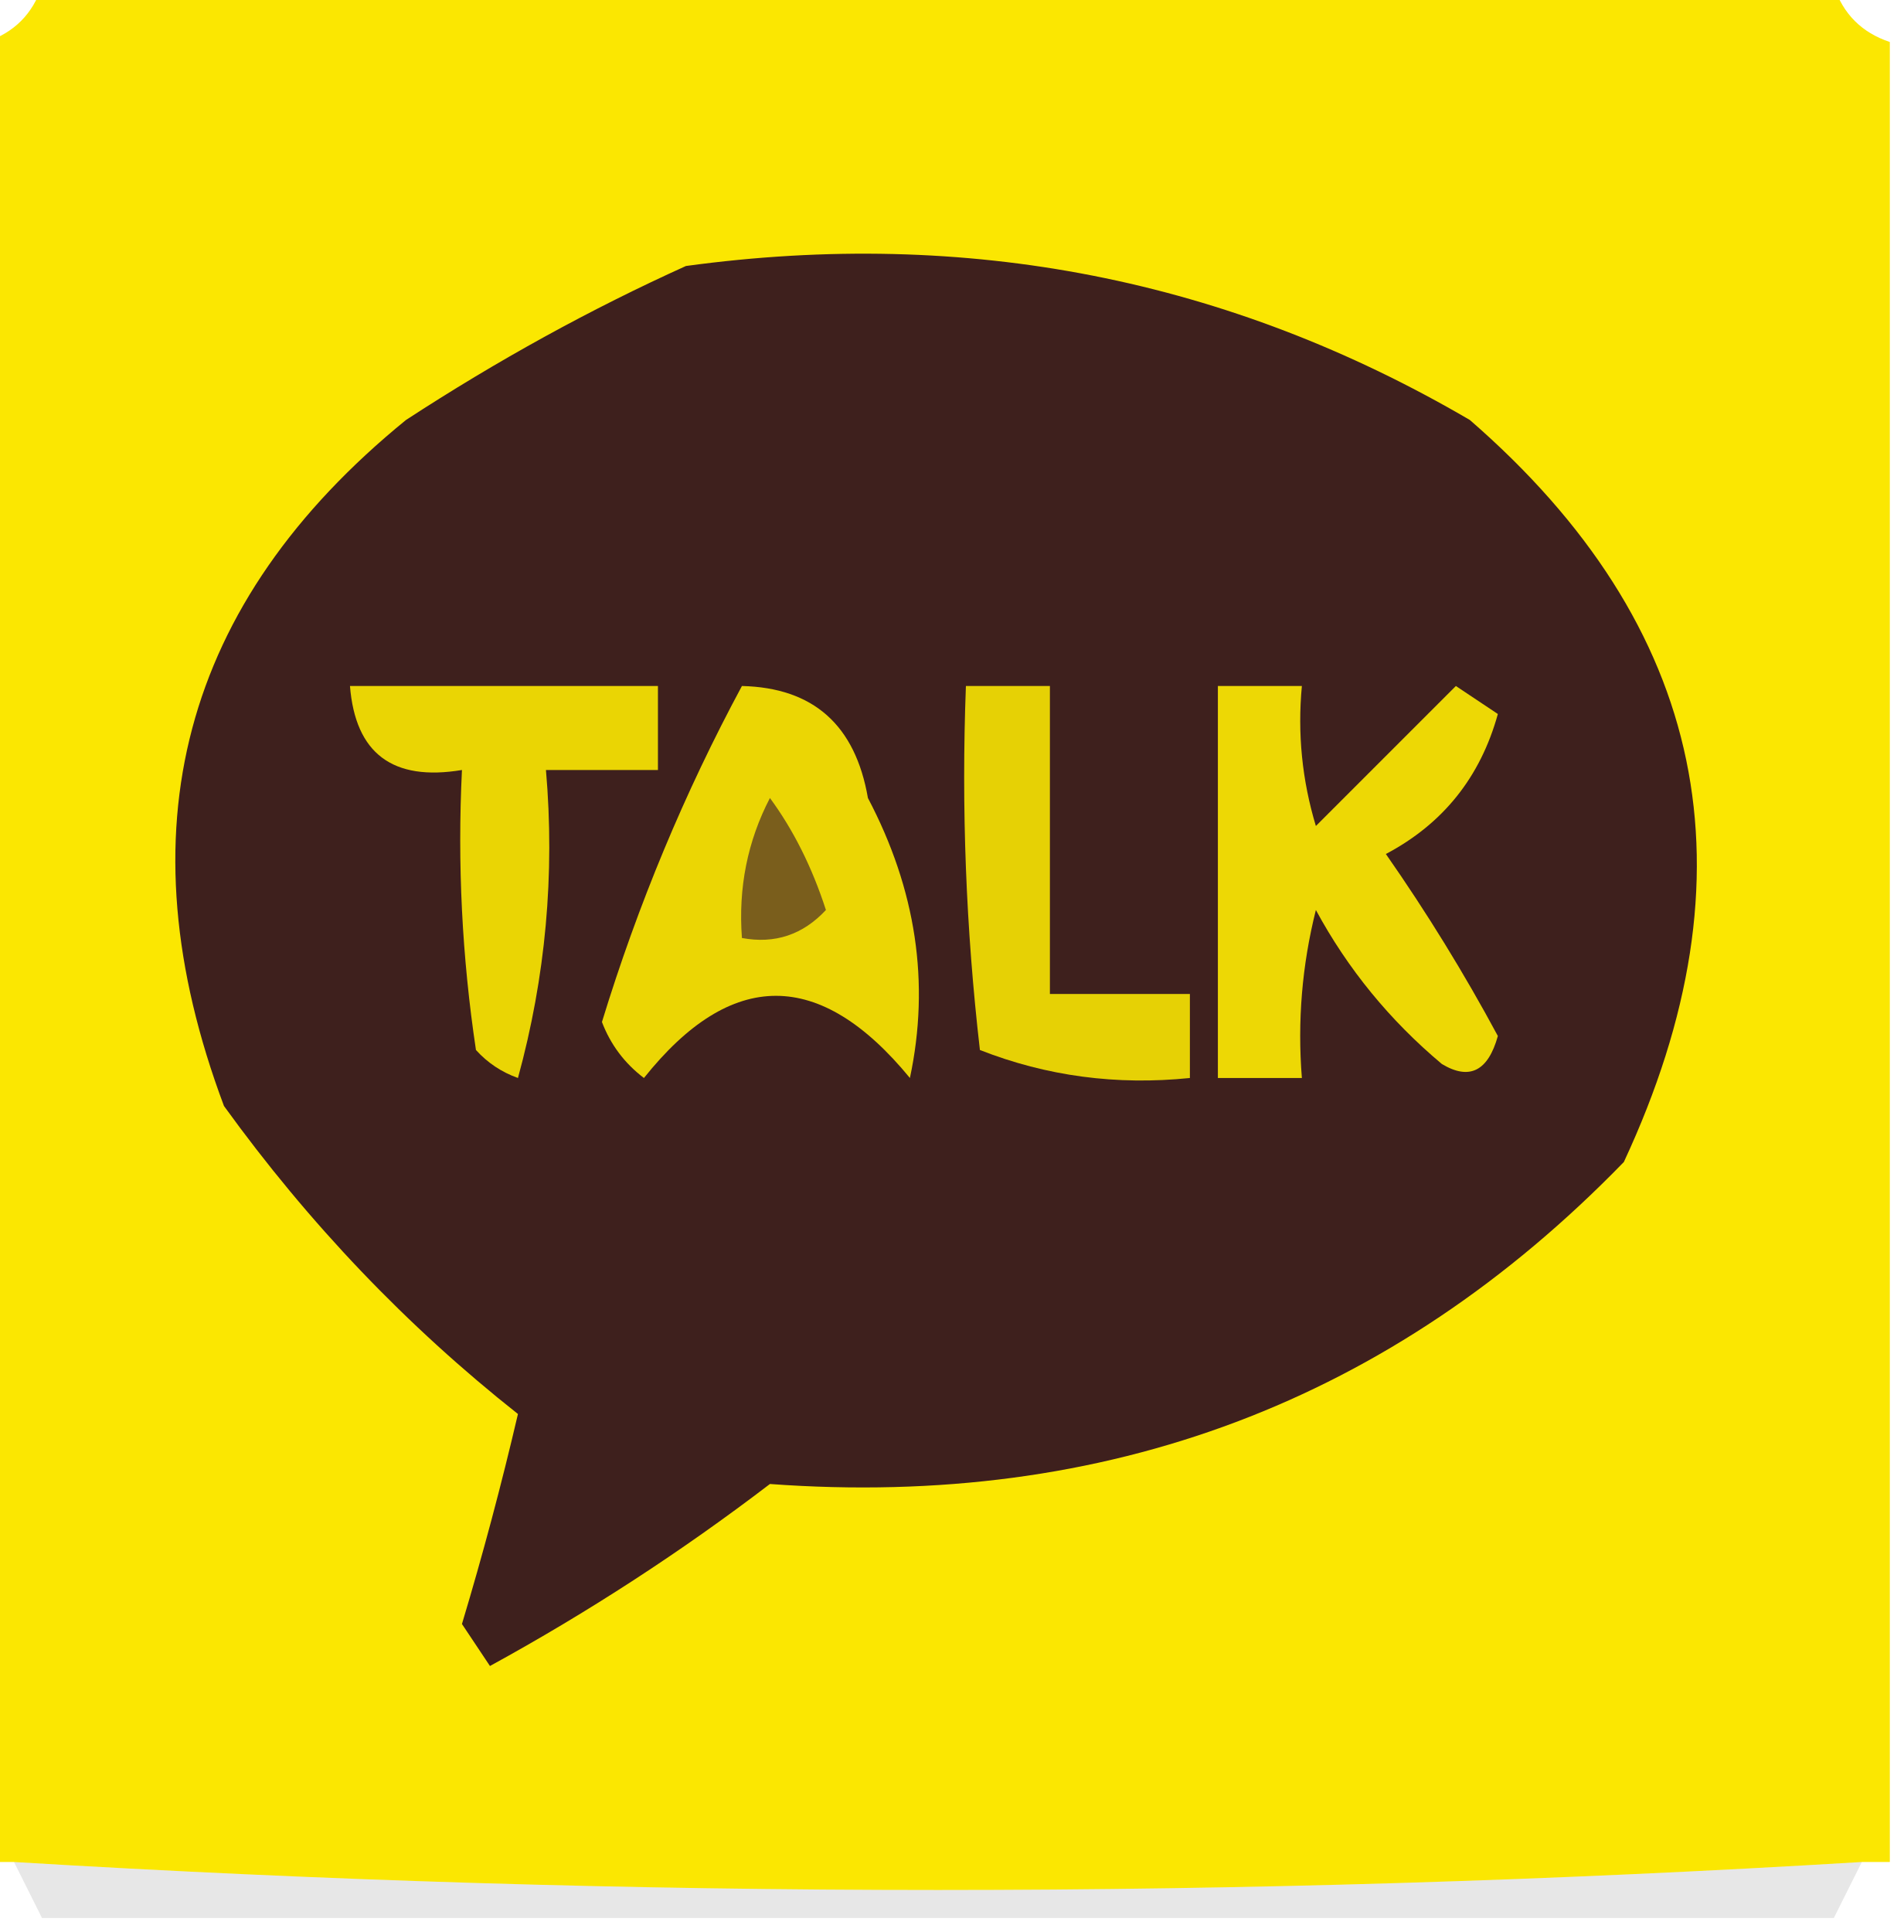
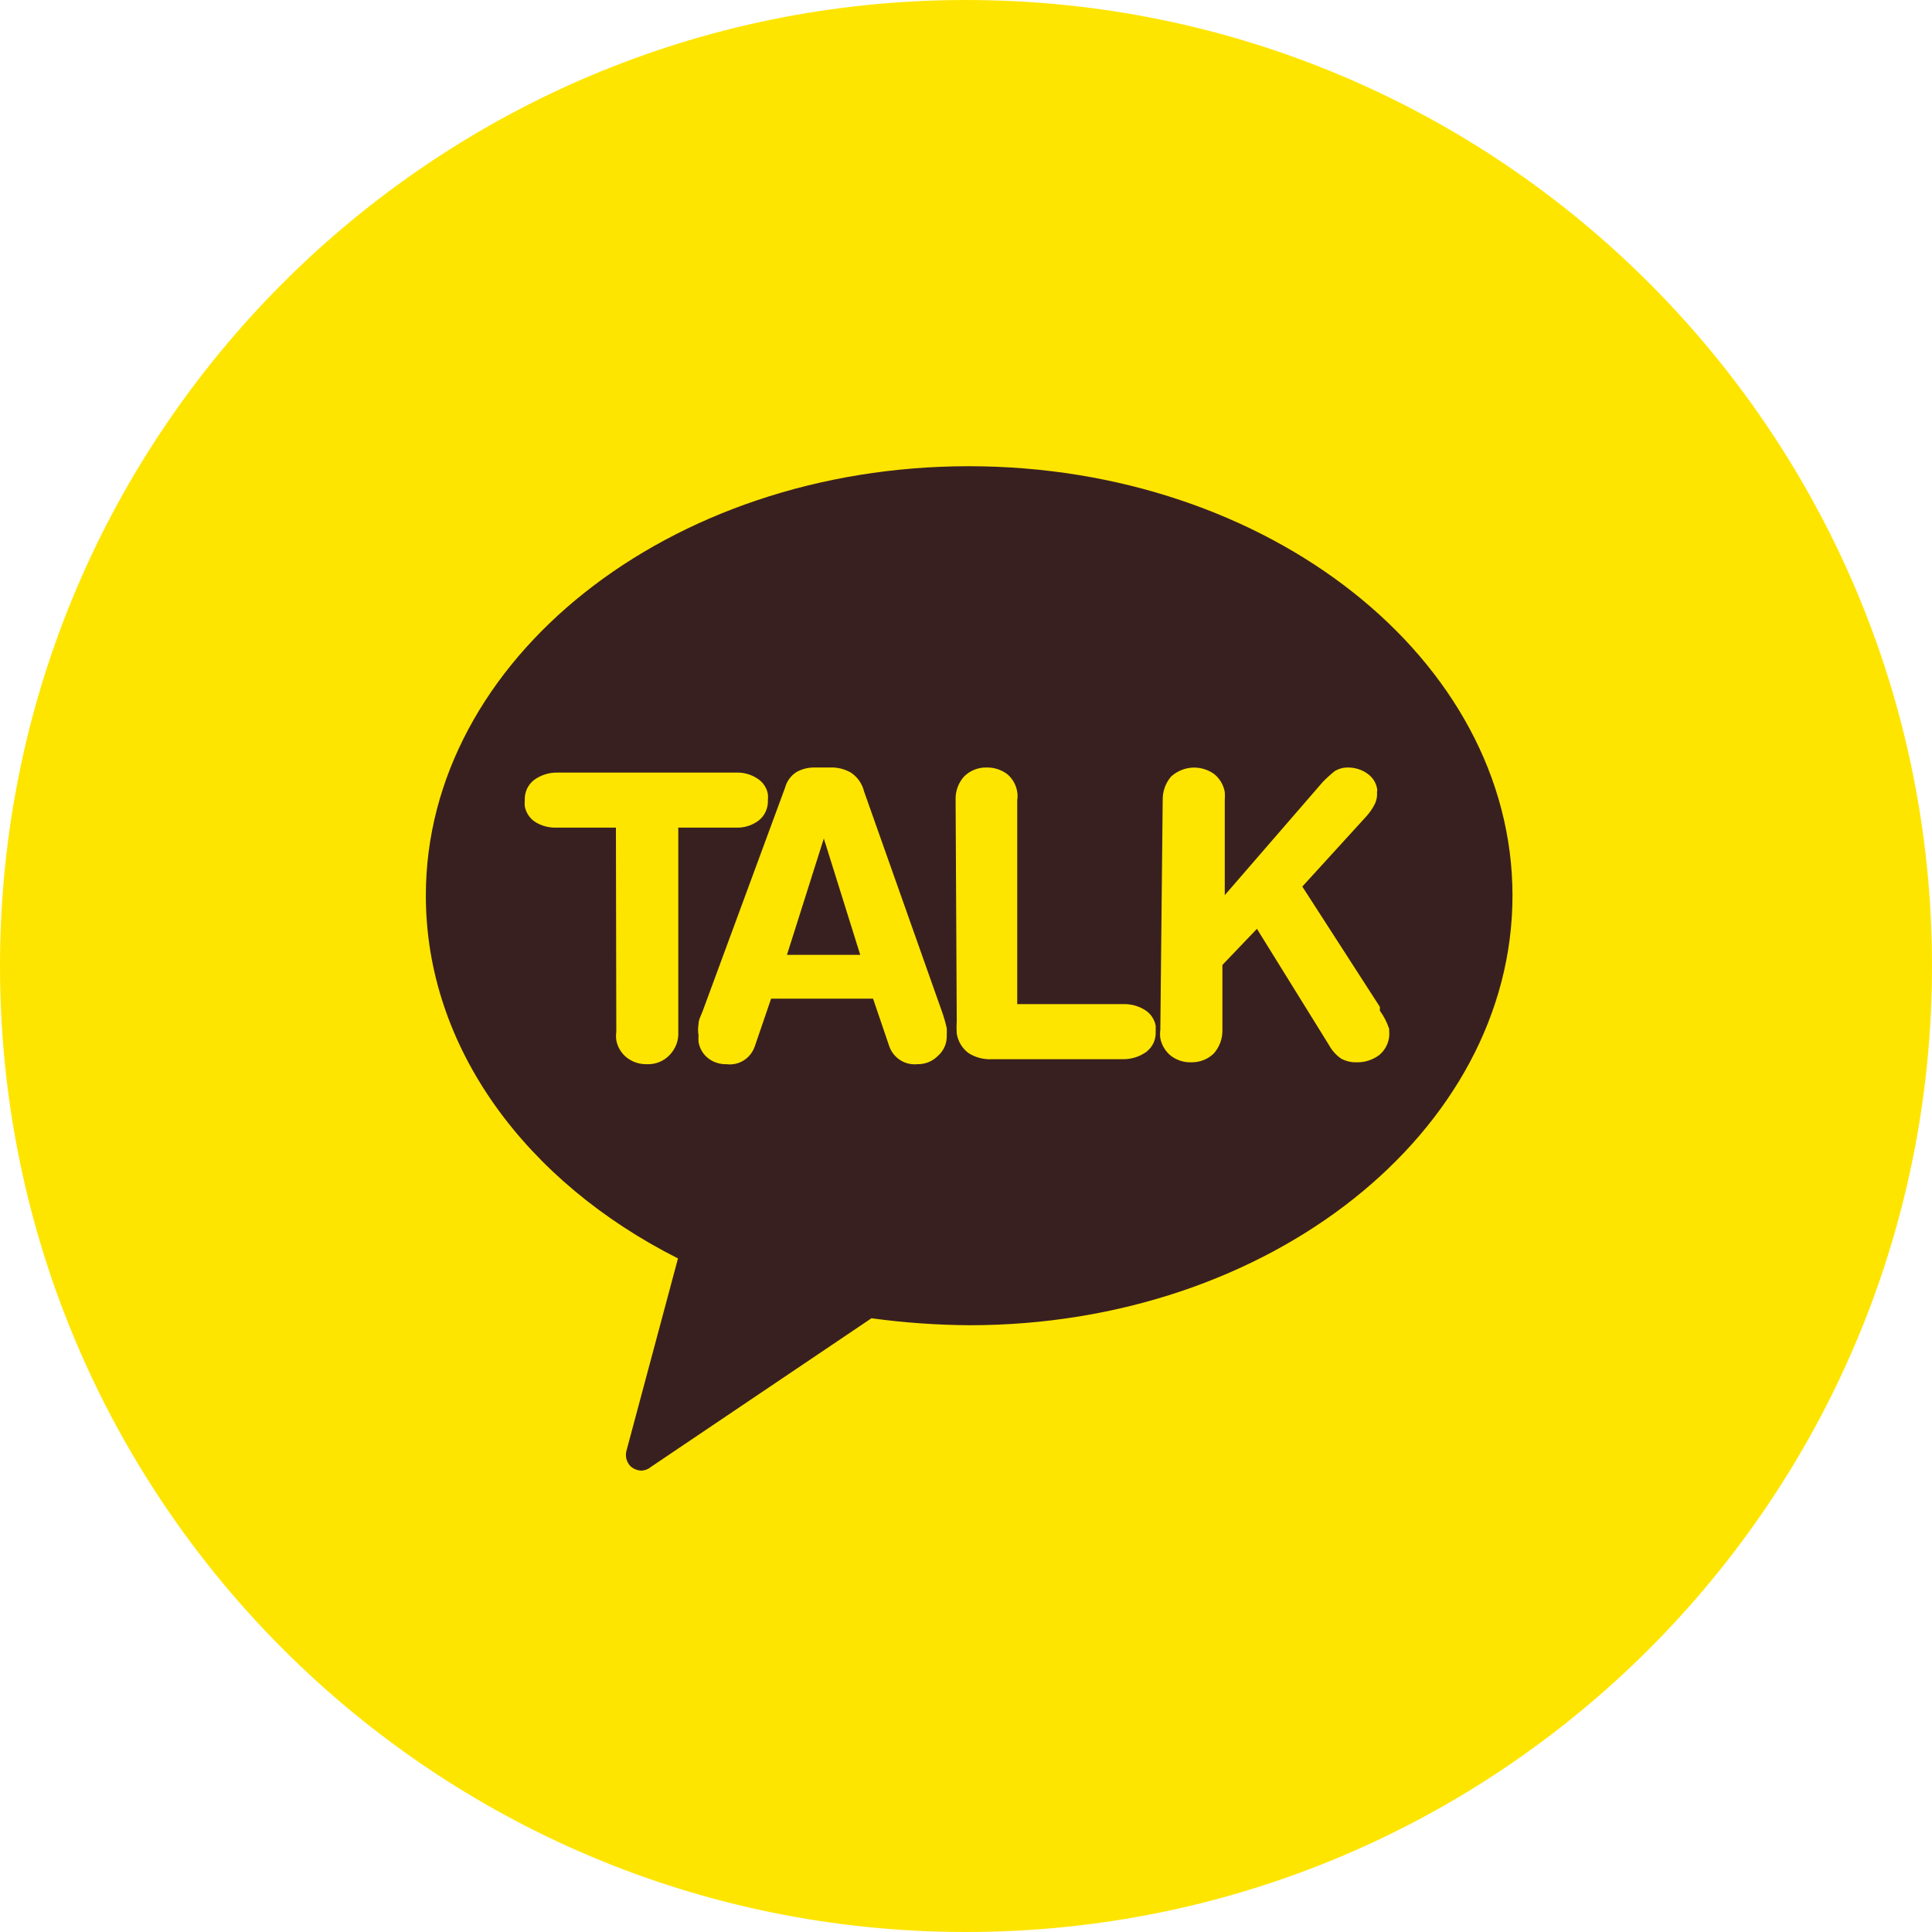
- <svg xmlns="http://www.w3.org/2000/svg" version="1.1" width="68px" height="69px" style="shape-rendering:geometricPrecision; text-rendering:geometricPrecision; image-rendering:optimizeQuality; fill-rule:evenodd; clip-rule:evenodd">
-   <g>
-     <path style="opacity:0.996" fill="#fbe700" d="M 1.5,-0.5 C 22.833,-0.5 44.167,-0.5 65.5,-0.5C 65.833,0.5 66.5,1.167 67.5,1.5C 67.5,23.167 67.5,44.833 67.5,66.5C 67.167,66.5 66.833,66.5 66.5,66.5C 44.5,67.833 22.5,67.833 0.5,66.5C 0.167,66.5 -0.167,66.5 -0.5,66.5C -0.5,44.833 -0.5,23.167 -0.5,1.5C 0.5,1.167 1.167,0.5 1.5,-0.5 Z" />
-   </g>
-   <g>
-     <path style="opacity:1" fill="#3e201d" d="M 24.5,9.5 C 34.554,8.129 43.887,9.962 52.5,15C 60.97,22.356 62.803,31.189 58,41.5C 49.701,50.047 39.534,53.881 27.5,53C 24.337,55.416 21.004,57.582 17.5,59.5C 17.167,59 16.833,58.5 16.5,58C 17.245,55.522 17.911,53.022 18.5,50.5C 14.536,47.367 11.036,43.701 8,39.5C 4.319,29.694 6.486,21.527 14.5,15C 17.767,12.87 21.1,11.037 24.5,9.5 Z" />
-   </g>
-   <g>
-     <path style="opacity:1" fill="#ead504" d="M 12.5,24.5 C 16.167,24.5 19.833,24.5 23.5,24.5C 23.5,25.5 23.5,26.5 23.5,27.5C 22.167,27.5 20.833,27.5 19.5,27.5C 19.823,31.226 19.489,34.893 18.5,38.5C 17.914,38.291 17.414,37.957 17,37.5C 16.502,34.183 16.335,30.85 16.5,27.5C 14.027,27.912 12.694,26.912 12.5,24.5 Z" />
-   </g>
-   <g>
-     <path style="opacity:1" fill="#ebd604" d="M 26.5,24.5 C 29.049,24.561 30.549,25.894 31,28.5C 32.723,31.772 33.223,35.106 32.5,38.5C 29.287,34.587 26.12,34.587 23,38.5C 22.308,37.975 21.808,37.308 21.5,36.5C 22.784,32.309 24.45,28.309 26.5,24.5 Z" />
-   </g>
-   <g>
-     <path style="opacity:1" fill="#e6d105" d="M 34.5,24.5 C 35.5,24.5 36.5,24.5 37.5,24.5C 37.5,28.167 37.5,31.833 37.5,35.5C 39.167,35.5 40.833,35.5 42.5,35.5C 42.5,36.5 42.5,37.5 42.5,38.5C 39.881,38.768 37.381,38.435 35,37.5C 34.501,33.179 34.334,28.846 34.5,24.5 Z" />
-   </g>
-   <g>
-     <path style="opacity:1" fill="#edd805" d="M 43.5,24.5 C 44.5,24.5 45.5,24.5 46.5,24.5C 46.34,26.199 46.507,27.866 47,29.5C 48.688,27.812 50.355,26.145 52,24.5C 52.5,24.833 53,25.167 53.5,25.5C 52.876,27.754 51.543,29.421 49.5,30.5C 50.965,32.599 52.298,34.766 53.5,37C 53.15,38.258 52.483,38.591 51.5,38C 49.641,36.442 48.141,34.609 47,32.5C 46.505,34.473 46.338,36.473 46.5,38.5C 45.5,38.5 44.5,38.5 43.5,38.5C 43.5,33.833 43.5,29.167 43.5,24.5 Z" />
-   </g>
-   <g>
-     <path style="opacity:1" fill="#7a5e1c" d="M 27.5,28.5 C 28.339,29.641 29.006,30.974 29.5,32.5C 28.675,33.386 27.675,33.719 26.5,33.5C 26.366,31.709 26.699,30.042 27.5,28.5 Z" />
-   </g>
-   <g>
-     <path style="opacity:0.096" fill="#020200" d="M 0.5,66.5 C 22.5,67.833 44.5,67.833 66.5,66.5C 66.167,67.167 65.833,67.833 65.5,68.5C 44.167,68.5 22.833,68.5 1.5,68.5C 1.167,67.833 0.833,67.167 0.5,66.5 Z" />
+ <svg xmlns="http://www.w3.org/2000/svg" width="80" height="80" viewBox="0 0 80 80" version="1.1">
+   <g id="surface1">
+     <path style=" stroke:none;fill-rule:nonzero;fill:rgb(99.608%,89.804%,0%);fill-opacity:1;" d="M 80 40 C 80 62.09 62.09 80 40 80 C 17.91 80 0 62.09 0 40 C 0 17.91 17.91 0 40 0 C 62.09 0 80 17.91 80 40 Z M 80 40 " />
+     <path style=" stroke:none;fill-rule:nonzero;fill:rgb(22.353%,12.549%,12.549%);fill-opacity:1;" d="M 40.117 19.305 C 27.672 19.305 17.633 27.336 17.633 37.082 C 17.633 43.406 21.809 48.949 28.074 52.109 L 25.953 60.027 C 25.914 60.145 25.906 60.273 25.934 60.395 C 25.965 60.52 26.023 60.629 26.113 60.719 C 26.242 60.832 26.406 60.895 26.578 60.895 C 26.723 60.883 26.855 60.828 26.965 60.734 L 36.086 54.586 C 37.43 54.77 38.789 54.867 40.148 54.875 C 52.578 54.875 62.629 46.844 62.629 37.082 C 62.629 27.316 52.543 19.305 40.117 19.305 Z M 40.117 19.305 " />
+     <path style=" stroke:none;fill-rule:nonzero;fill:rgb(99.608%,89.804%,0%);fill-opacity:1;" d="M 25.504 34.27 L 23.047 34.27 C 22.742 34.281 22.441 34.203 22.18 34.047 C 22.062 33.973 21.961 33.879 21.887 33.766 C 21.809 33.652 21.754 33.523 21.73 33.387 C 21.723 33.301 21.723 33.215 21.73 33.133 C 21.723 32.973 21.754 32.812 21.82 32.668 C 21.887 32.52 21.988 32.395 22.113 32.297 C 22.395 32.094 22.73 31.984 23.078 31.992 L 30.48 31.992 C 30.789 31.98 31.09 32.062 31.348 32.23 C 31.465 32.301 31.57 32.395 31.645 32.512 C 31.723 32.625 31.777 32.754 31.797 32.891 C 31.805 32.969 31.805 33.051 31.797 33.133 C 31.805 33.293 31.773 33.453 31.707 33.602 C 31.641 33.75 31.539 33.879 31.41 33.98 C 31.137 34.184 30.805 34.285 30.465 34.27 L 28.086 34.27 L 28.086 42.719 C 28.098 42.898 28.07 43.078 28.008 43.246 C 27.941 43.414 27.844 43.566 27.719 43.695 C 27.598 43.82 27.453 43.918 27.293 43.98 C 27.133 44.043 26.961 44.074 26.785 44.066 C 26.484 44.074 26.191 43.977 25.953 43.793 C 25.727 43.613 25.57 43.355 25.52 43.07 C 25.504 42.953 25.504 42.836 25.52 42.719 Z M 25.504 34.27 " />
+     <path style=" stroke:none;fill-rule:nonzero;fill:rgb(99.608%,89.804%,0%);fill-opacity:1;" d="M 32.508 32.617 C 32.578 32.352 32.742 32.125 32.973 31.973 C 33.215 31.836 33.492 31.77 33.773 31.781 L 34.383 31.781 C 34.684 31.77 34.977 31.844 35.234 31.992 C 35.512 32.176 35.703 32.457 35.781 32.777 L 38.992 41.852 C 39.078 42.086 39.145 42.328 39.203 42.574 C 39.207 42.676 39.207 42.777 39.203 42.879 C 39.207 43.035 39.18 43.191 39.117 43.336 C 39.055 43.477 38.965 43.609 38.848 43.711 C 38.734 43.828 38.602 43.918 38.453 43.98 C 38.305 44.039 38.145 44.07 37.98 44.066 C 37.734 44.09 37.484 44.031 37.277 43.898 C 37.066 43.762 36.906 43.562 36.824 43.328 L 36.152 41.352 L 31.93 41.352 L 31.254 43.328 C 31.172 43.566 31.012 43.773 30.801 43.906 C 30.586 44.043 30.332 44.098 30.082 44.066 C 29.809 44.074 29.543 43.988 29.328 43.824 C 29.113 43.656 28.973 43.418 28.926 43.152 C 28.918 43.059 28.918 42.969 28.926 42.879 C 28.898 42.719 28.898 42.555 28.926 42.395 C 28.926 42.219 29.039 42.027 29.102 41.852 Z M 34.113 34.719 L 32.586 39.539 L 35.621 39.539 Z M 34.113 34.719 " />
+     <path style=" stroke:none;fill-rule:nonzero;fill:rgb(99.608%,89.804%,0%);fill-opacity:1;" d="M 39.57 33.133 C 39.555 32.77 39.68 32.418 39.922 32.152 C 40.047 32.027 40.195 31.93 40.359 31.867 C 40.52 31.805 40.695 31.773 40.871 31.781 C 41.172 31.777 41.465 31.875 41.707 32.055 C 41.93 32.242 42.078 32.504 42.121 32.793 C 42.141 32.906 42.141 33.02 42.121 33.133 L 42.121 41.578 L 46.539 41.578 C 46.844 41.574 47.145 41.656 47.406 41.82 C 47.523 41.891 47.625 41.988 47.699 42.098 C 47.777 42.215 47.832 42.34 47.855 42.477 C 47.855 42.477 47.855 42.637 47.855 42.719 C 47.863 42.879 47.832 43.035 47.766 43.184 C 47.699 43.328 47.598 43.453 47.469 43.555 C 47.191 43.754 46.852 43.863 46.508 43.859 L 41.078 43.859 C 40.734 43.879 40.391 43.789 40.098 43.602 C 39.84 43.406 39.668 43.117 39.617 42.797 C 39.605 42.621 39.605 42.445 39.617 42.27 Z M 39.57 33.133 " />
+     <path style=" stroke:none;fill-rule:nonzero;fill:rgb(99.608%,89.804%,0%);fill-opacity:1;" d="M 48.145 33.133 C 48.137 32.773 48.262 32.422 48.496 32.152 C 48.738 31.934 49.047 31.805 49.371 31.785 C 49.695 31.77 50.02 31.863 50.281 32.055 C 50.508 32.242 50.664 32.504 50.715 32.793 C 50.723 32.906 50.723 33.02 50.715 33.133 L 50.715 37.066 L 54.777 32.375 C 54.934 32.215 55.098 32.066 55.273 31.926 C 55.441 31.828 55.629 31.777 55.82 31.781 C 56.102 31.781 56.375 31.863 56.605 32.023 C 56.715 32.098 56.809 32.191 56.883 32.301 C 56.953 32.414 57.004 32.535 57.023 32.664 C 57.031 32.699 57.031 32.73 57.023 32.762 C 57.016 32.801 57.016 32.836 57.023 32.875 C 57.023 33.043 56.98 33.211 56.895 33.355 C 56.812 33.512 56.707 33.656 56.59 33.789 L 53.926 36.711 L 57.137 41.691 L 57.137 41.852 C 57.305 42.082 57.434 42.336 57.523 42.605 L 57.523 42.688 C 57.543 42.871 57.516 43.059 57.445 43.234 C 57.375 43.406 57.262 43.559 57.121 43.68 C 56.852 43.883 56.527 43.992 56.191 43.988 C 55.969 43.996 55.746 43.945 55.547 43.844 C 55.332 43.699 55.156 43.504 55.035 43.281 L 52.047 38.461 L 50.617 39.957 L 50.617 42.637 C 50.629 42.996 50.5 43.348 50.266 43.617 C 50.137 43.742 49.988 43.84 49.82 43.902 C 49.656 43.965 49.477 43.992 49.301 43.988 C 49.004 43.992 48.715 43.895 48.48 43.715 C 48.254 43.531 48.102 43.277 48.047 42.992 C 48.031 42.875 48.031 42.754 48.047 42.637 Z M 48.145 33.133 " />
  </g>
</svg>
